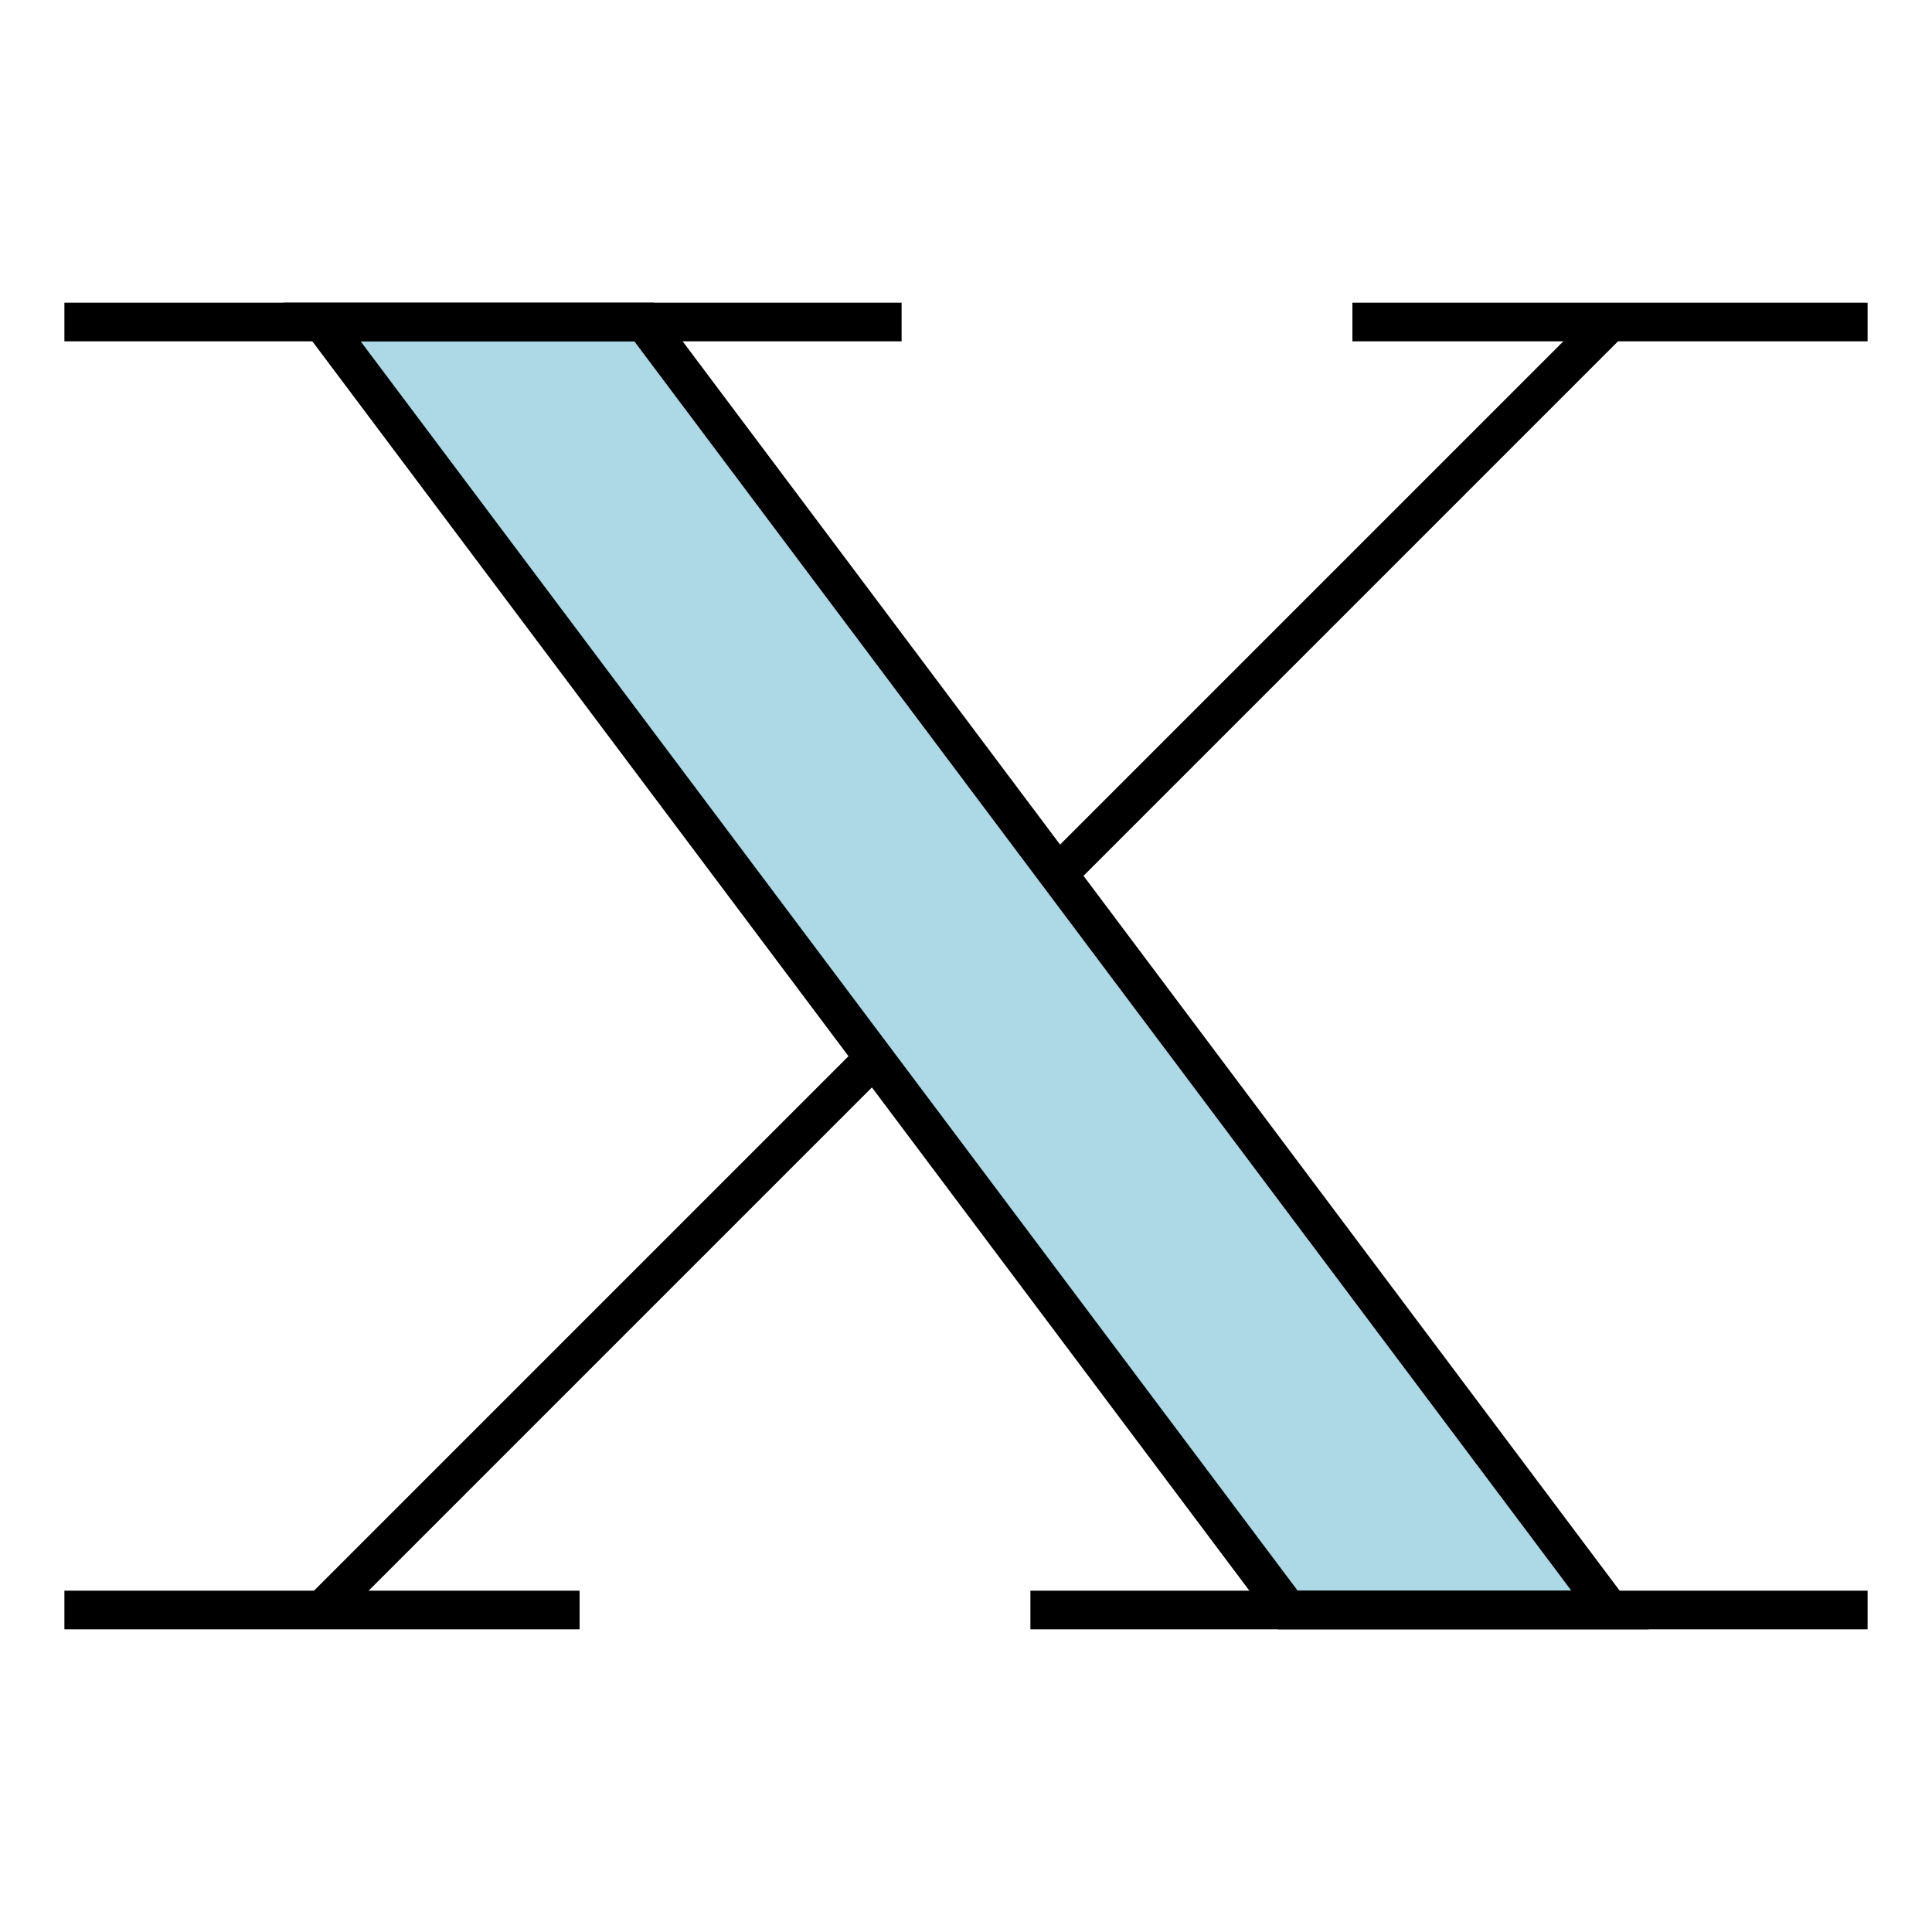
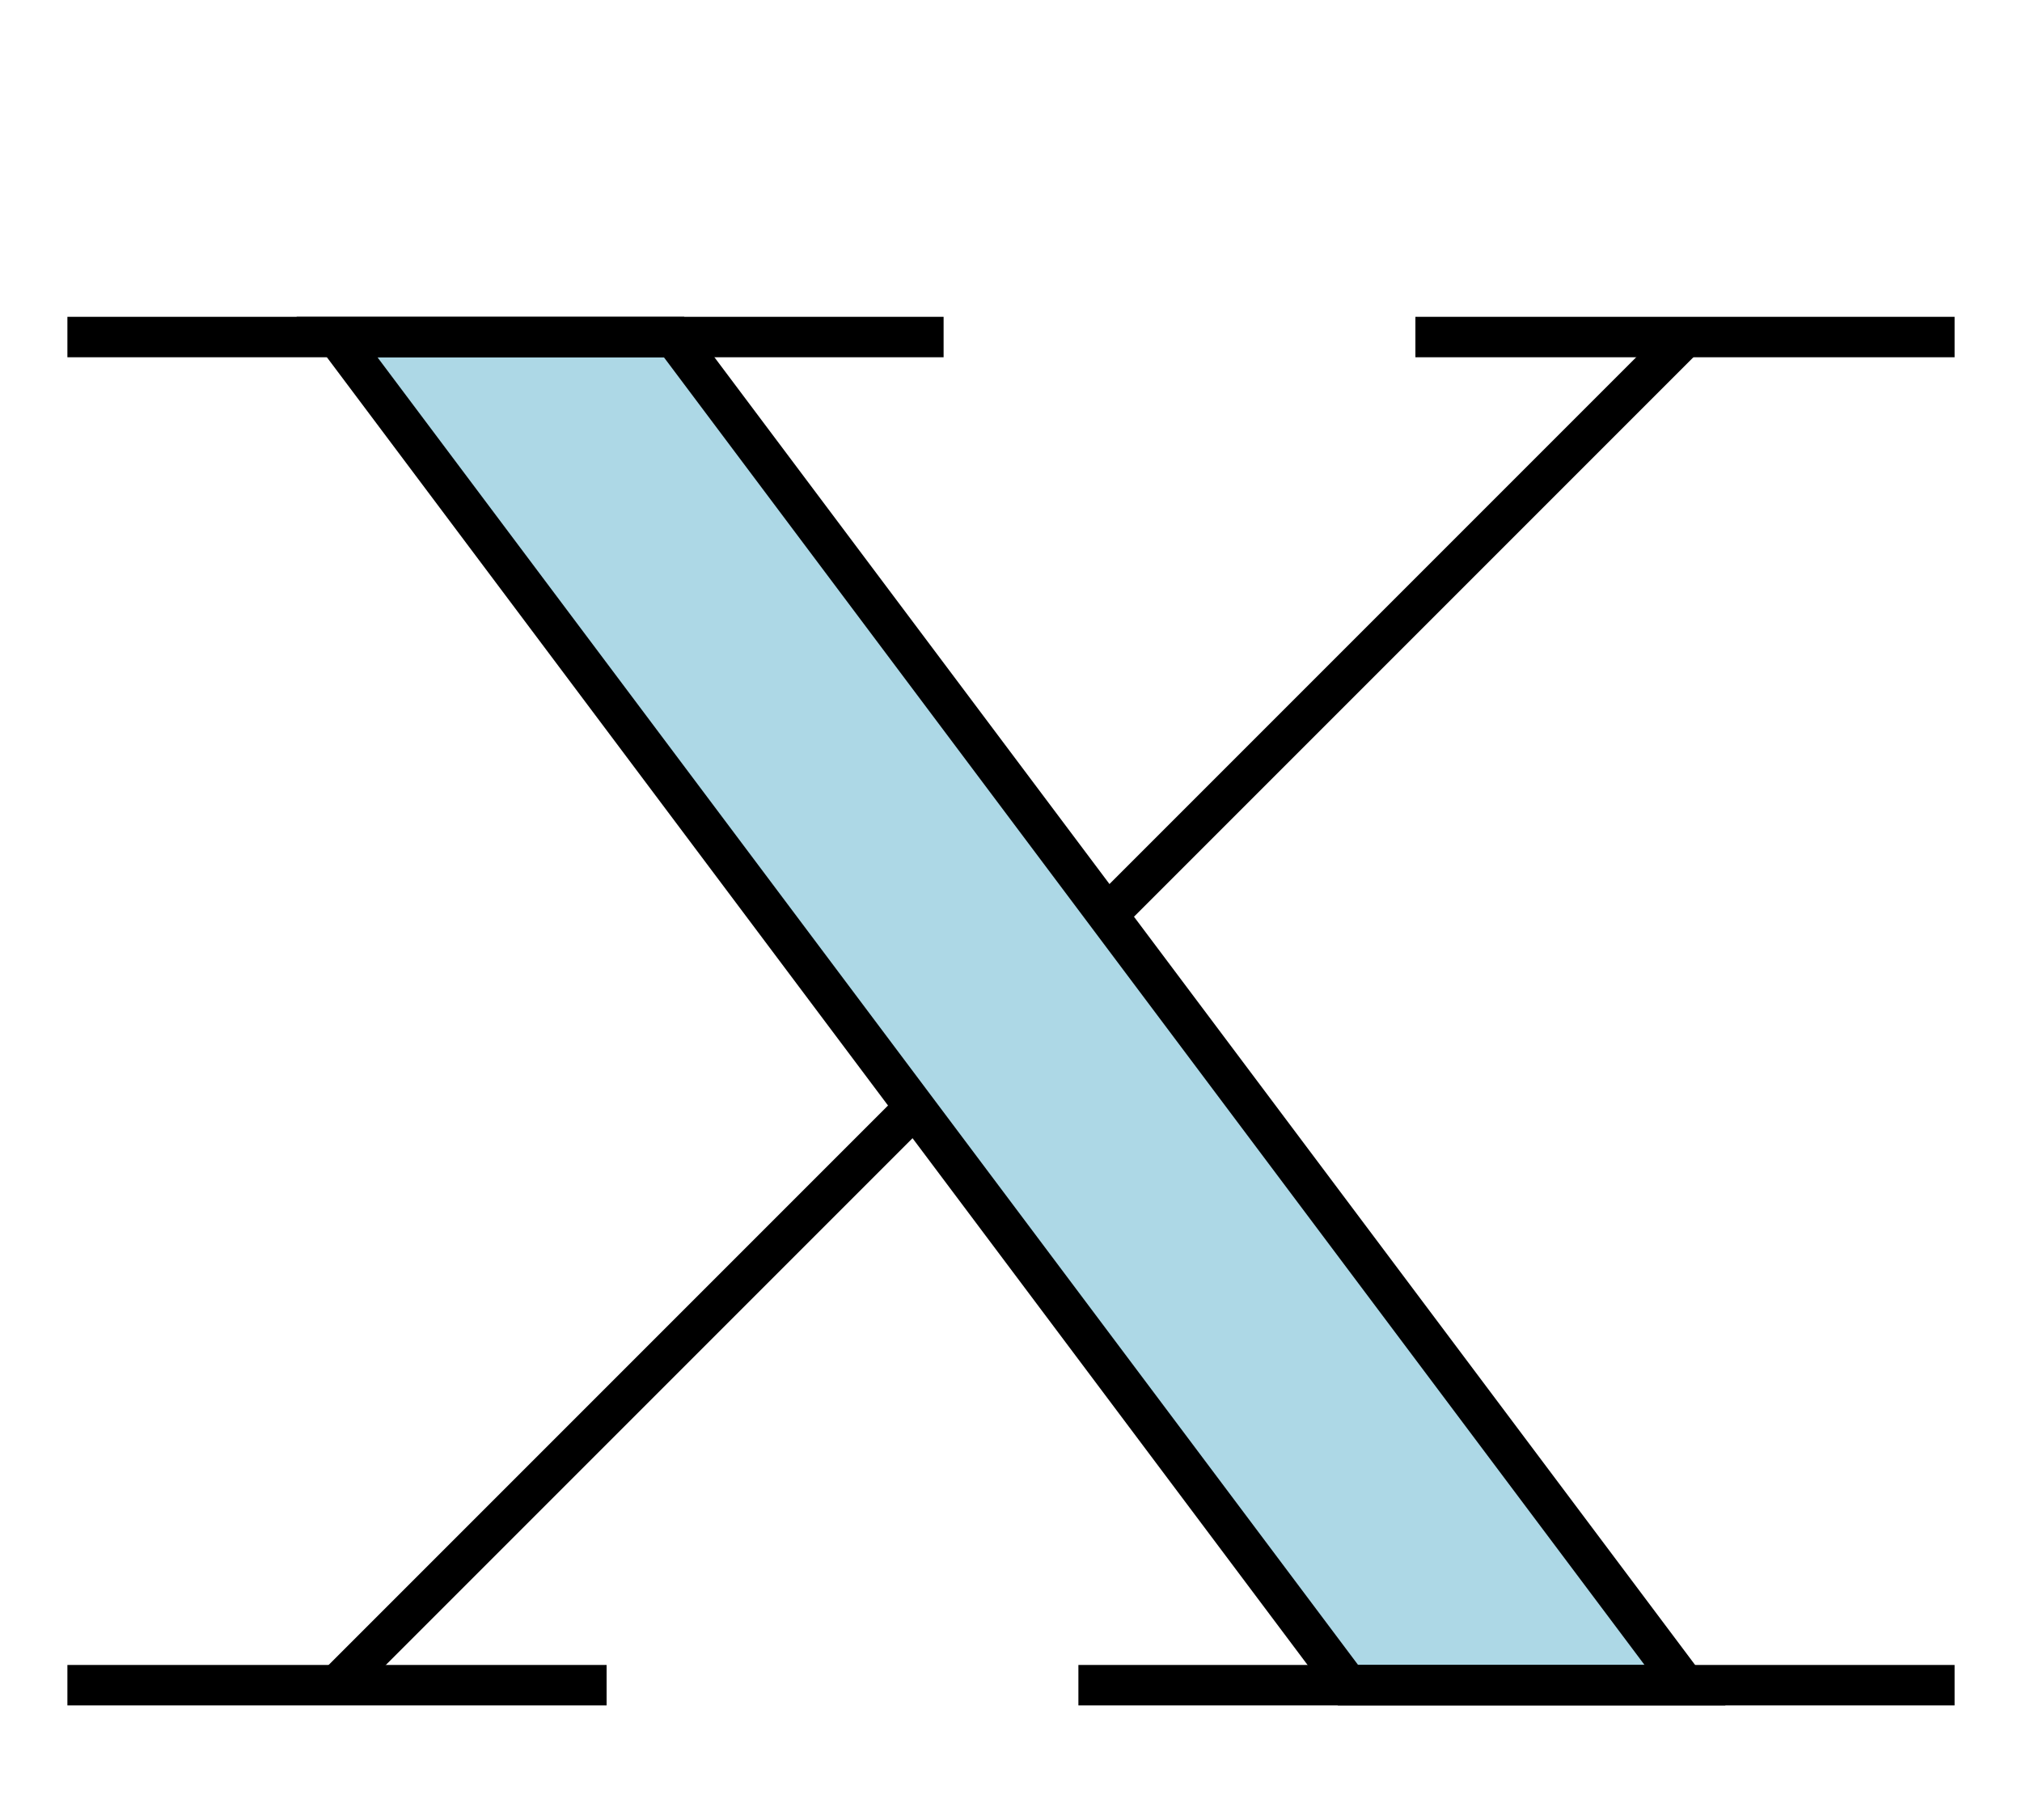
- <svg xmlns="http://www.w3.org/2000/svg" width="300" height="300">
+ <svg xmlns="http://www.w3.org/2000/svg" width="300" height="270">
  <style>* {fill: lightblue; stroke: black; stroke-width: 6px;} .vide {fill: none;}</style>
  <g>
    <polygon points="50,250 250,50" />
    <polygon points="50,50 100,50 250,250 200,250" />
  </g>
  <g>
    <polygon points="10,50 140,50" />
    <polygon points="10,250 90,250" />
    <polygon points="210,50 290,50" />
    <polygon points="160,250 290,250" />
  </g>
</svg>
